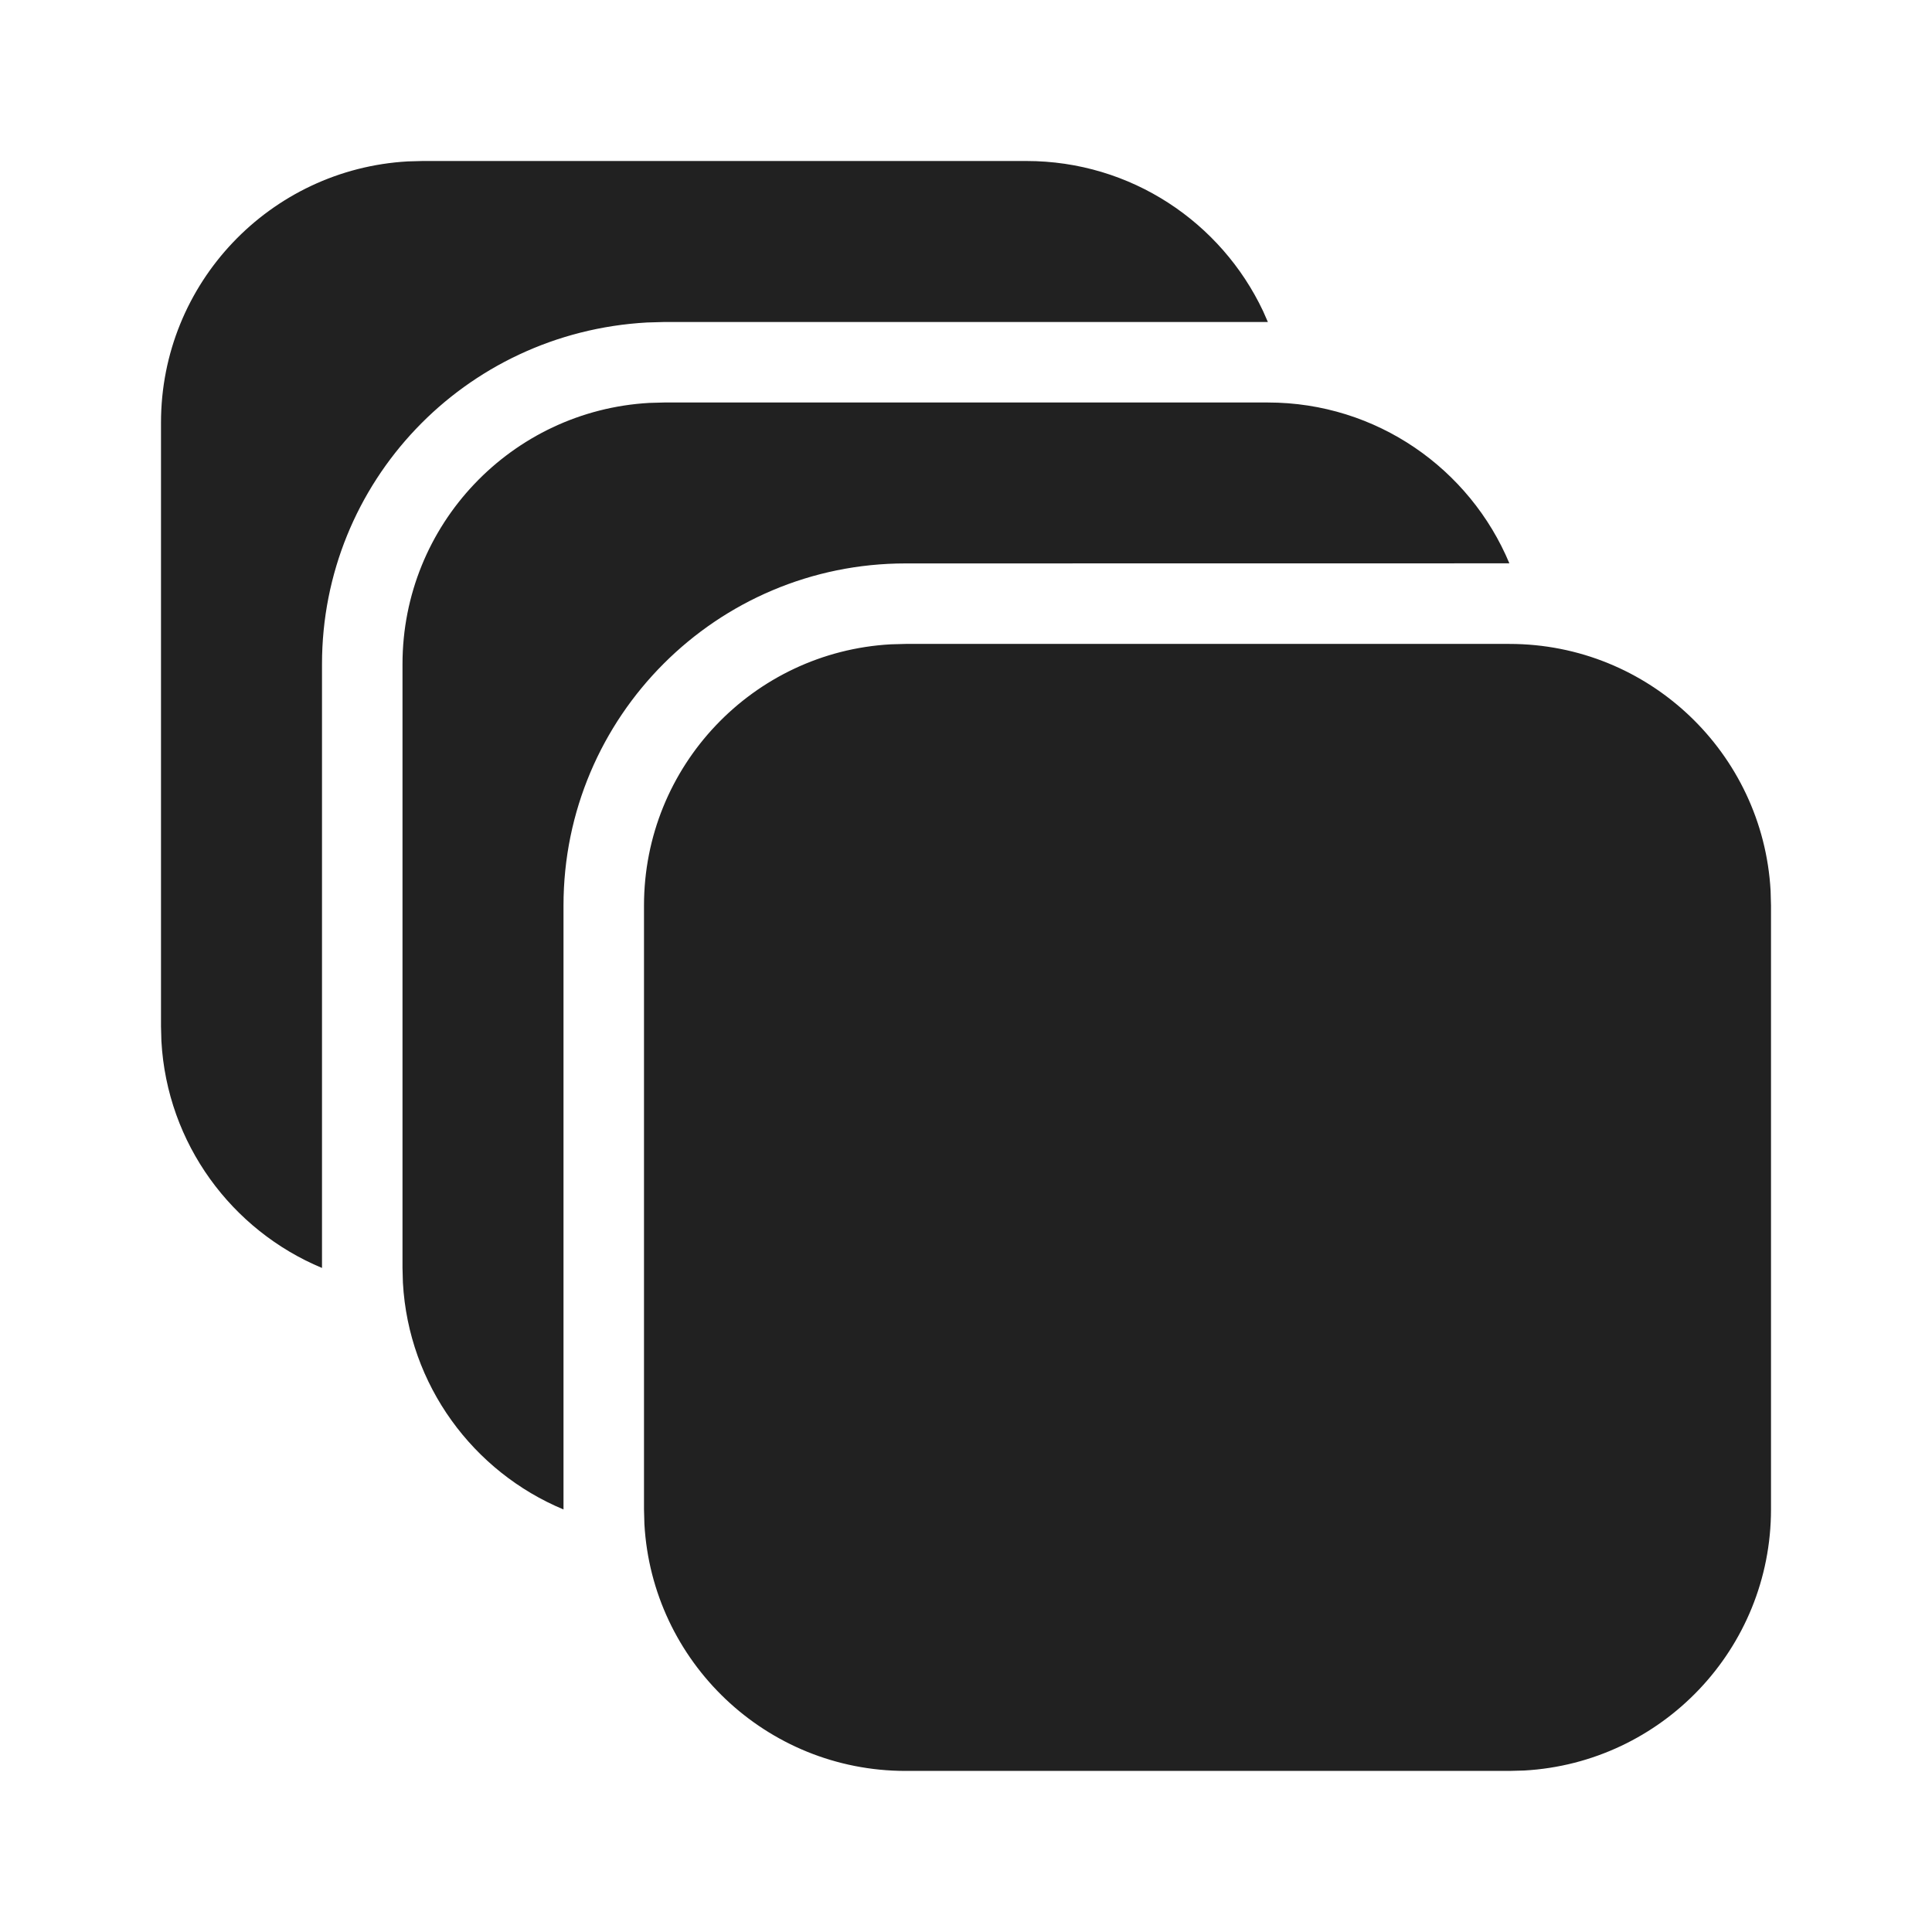
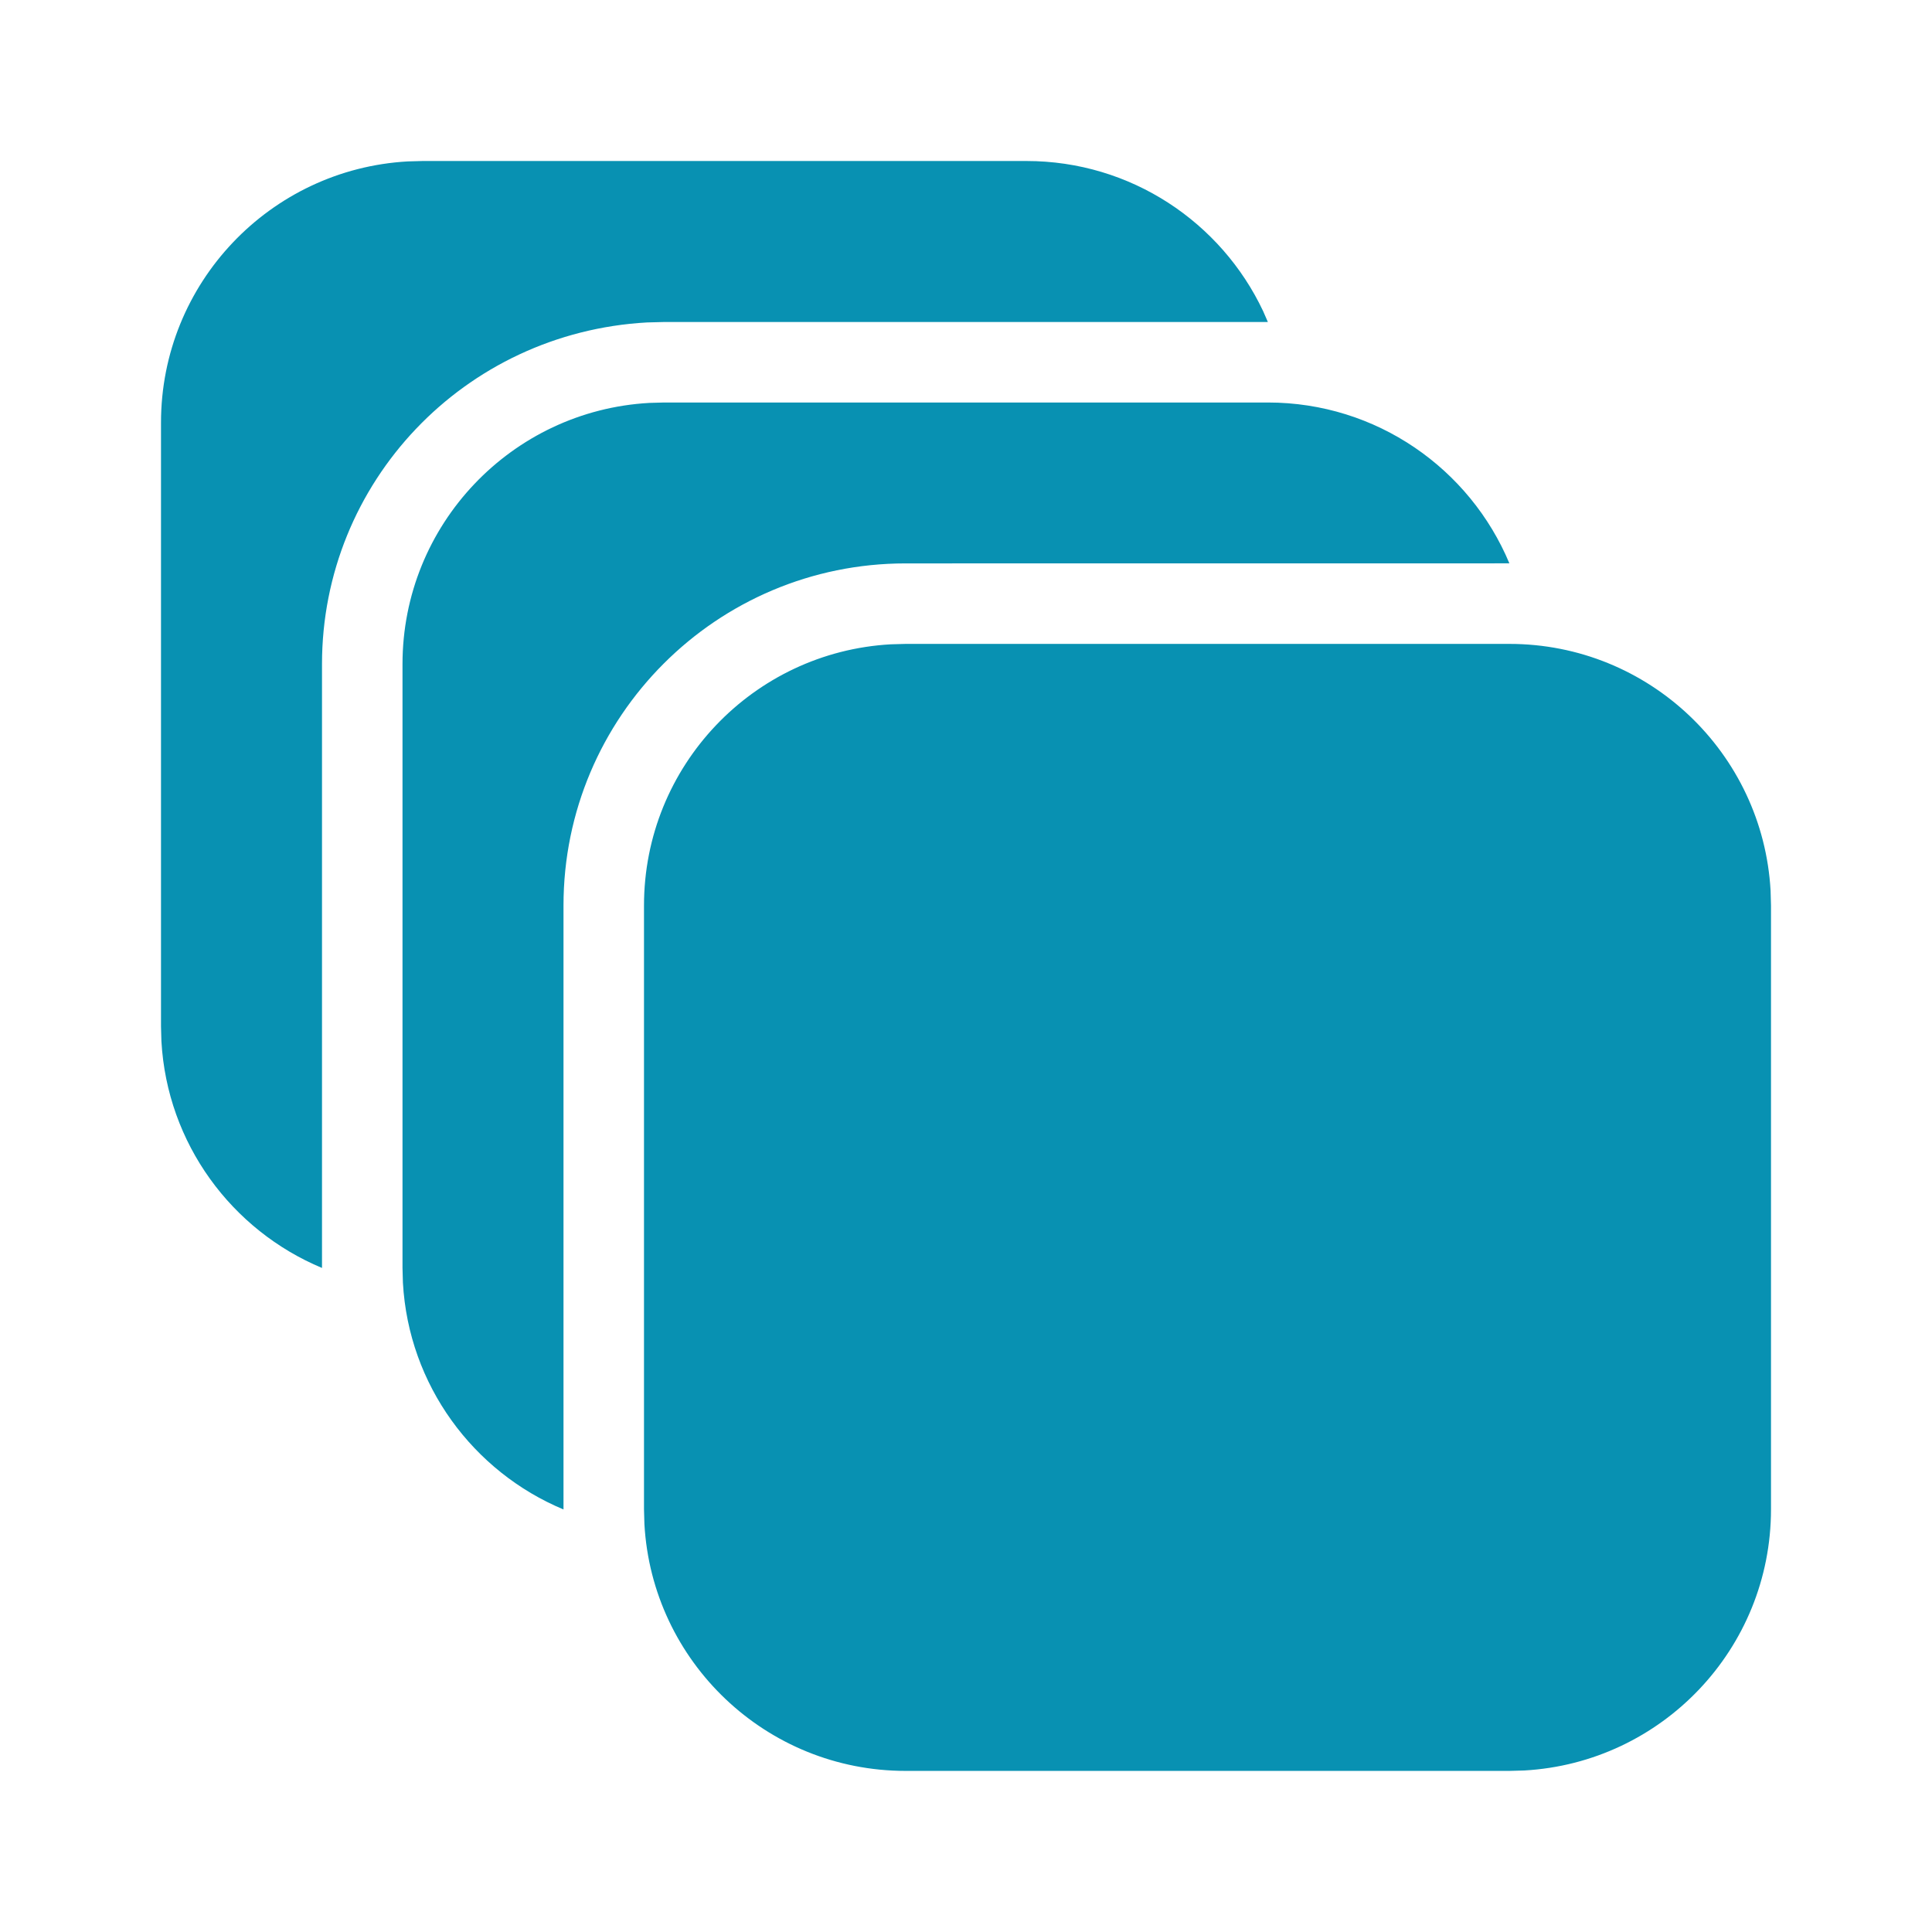
- <svg xmlns="http://www.w3.org/2000/svg" width="800px" height="800px" viewBox="0 0 24 24" version="1.1">
-   <g id="🔍-Product-Icons" stroke="none" stroke-width="1" fill="none" fill-rule="evenodd">
-     <g id="ic_fluent_tabs_24_filled" fill="#212121" fill-rule="nonzero">
-       <path d="M18.75,7.999 C20.483,7.999 21.899,9.355 21.995,11.064 L22,11.249 L22,18.749 C22,20.482 20.644,21.898 18.934,21.994 L18.75,21.999 L11.25,21.999 C9.517,21.999 8.101,20.642 8.005,18.933 L8,18.749 L8,11.249 C8,9.516 9.356,8.099 11.066,8.004 L11.25,7.999 L18.75,7.999 Z M15.75,5 C17.101,5 18.26,5.825 18.75,6.998 L11.25,6.999 C8.903,6.999 7,8.902 7,11.249 L7,18.751 C5.879,18.284 5.076,17.207 5.005,15.934 L5,15.75 L5,8.25 C5,6.517 6.356,5.101 8.066,5.005 L8.25,5 L15.75,5 Z M12.75,2 C14.05,2 15.171,2.763 15.691,3.866 L15.75,4 L8.25,4 L8.038,4.006 C5.765,4.132 4,5.992 4,8.25 L4,15.751 C2.879,15.284 2.076,14.207 2.005,12.934 L2,12.75 L2,5.25 C2,3.517 3.356,2.101 5.066,2.005 L5.25,2 L12.75,2 Z" id="🎨-Color">
- 
- </path>
+ <svg xmlns="http://www.w3.org/2000/svg" version="1.1" id="Layer_1" x="0px" y="0px" width="800px" height="800px" viewBox="0 0 800 800" enable-background="new 0 0 800 800" xml:space="preserve">
+   <g id="_xD83D__xDD0D_-Product-Icons">
+     <g id="ic_fluent_tabs_24_filled">
+       <path id="_xD83C__xDFA8_-Color" fill="#0891B2" d="M625,266.625c57.768,0,104.975,45.215,108.162,102.186l0.171,6.147v250    c0,57.768-45.215,104.975-102.186,108.162L625,733.291H375c-57.768,0-104.975-45.215-108.162-102.186l-0.172-6.147v-250    c0-57.768,45.215-104.975,102.186-108.162l6.147-0.171H625z M525,166.667c45.041,0,83.662,27.487,100.003,66.602L375,233.292    c-78.24,0-141.667,63.426-141.667,141.667l0.001,250.073c-37.357-15.578-64.125-51.474-66.497-93.884L166.667,525V275    c0-57.768,45.215-104.975,102.186-108.162l6.147-0.171H525z M425,66.667c43.326,0,80.711,25.434,98.041,62.185l1.959,4.482H275    l-7.077,0.184c-75.764,4.226-134.589,66.23-134.589,141.482l0.001,250.031c-37.357-15.578-64.125-51.474-66.497-93.884L66.667,425    V175c0-57.768,45.215-104.975,102.186-108.162L175,66.667H425z" />
    </g>
  </g>
</svg>
